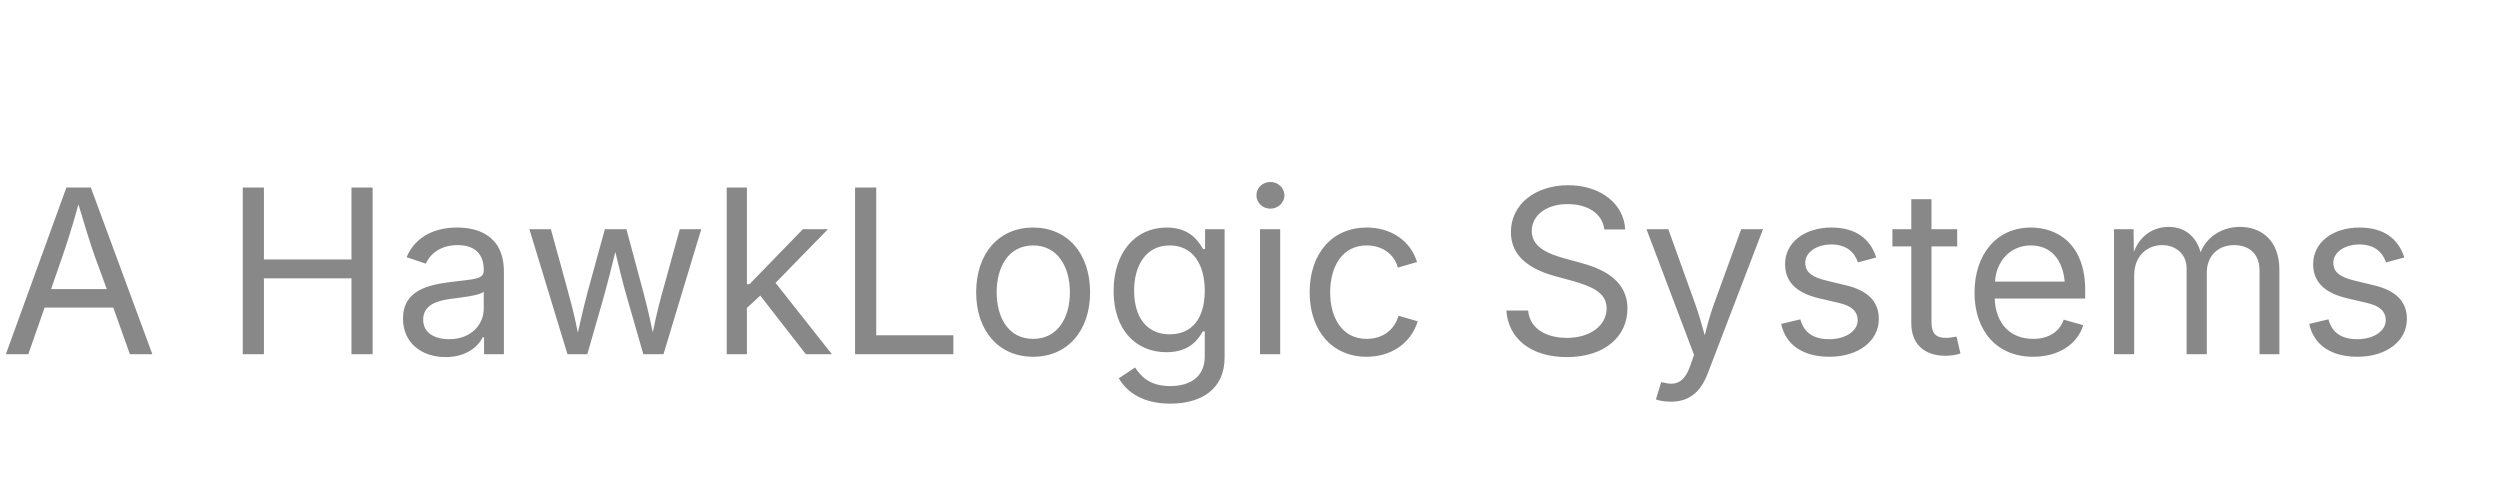
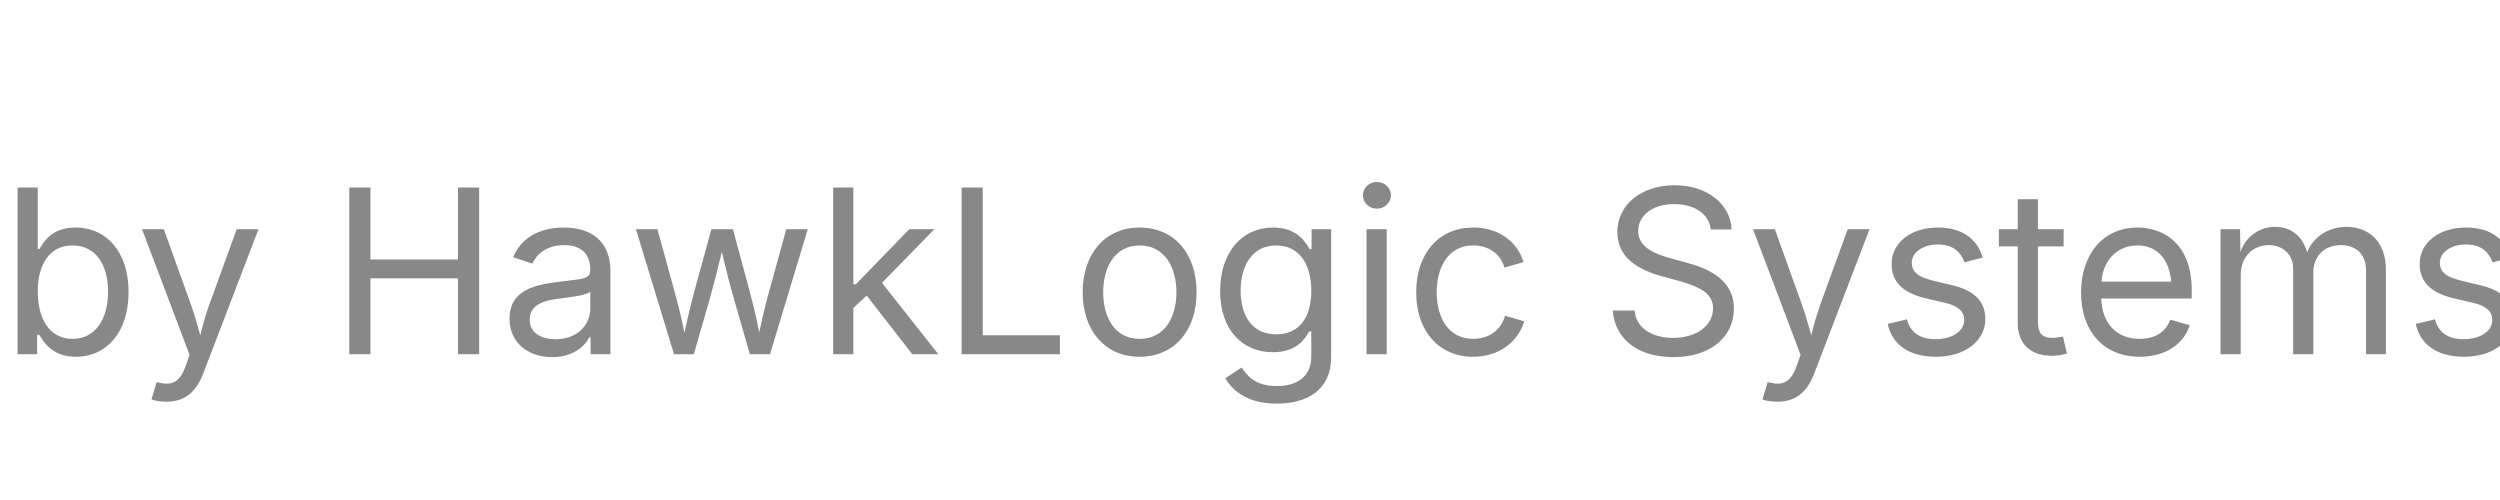
<svg xmlns="http://www.w3.org/2000/svg" viewBox="0 0 120 24" fill="none">
-   <text x="0" y="17" font-family="Inter, -apple-system, sans-serif" font-size="11" font-weight="400" fill="#888888">A HawkLogic Systems project</text>
+   <text x="0" y="17" font-family="Inter, -apple-system, sans-serif" font-size="11" font-weight="400" fill="#888888">by HawkLogic Systems</text>
</svg>
